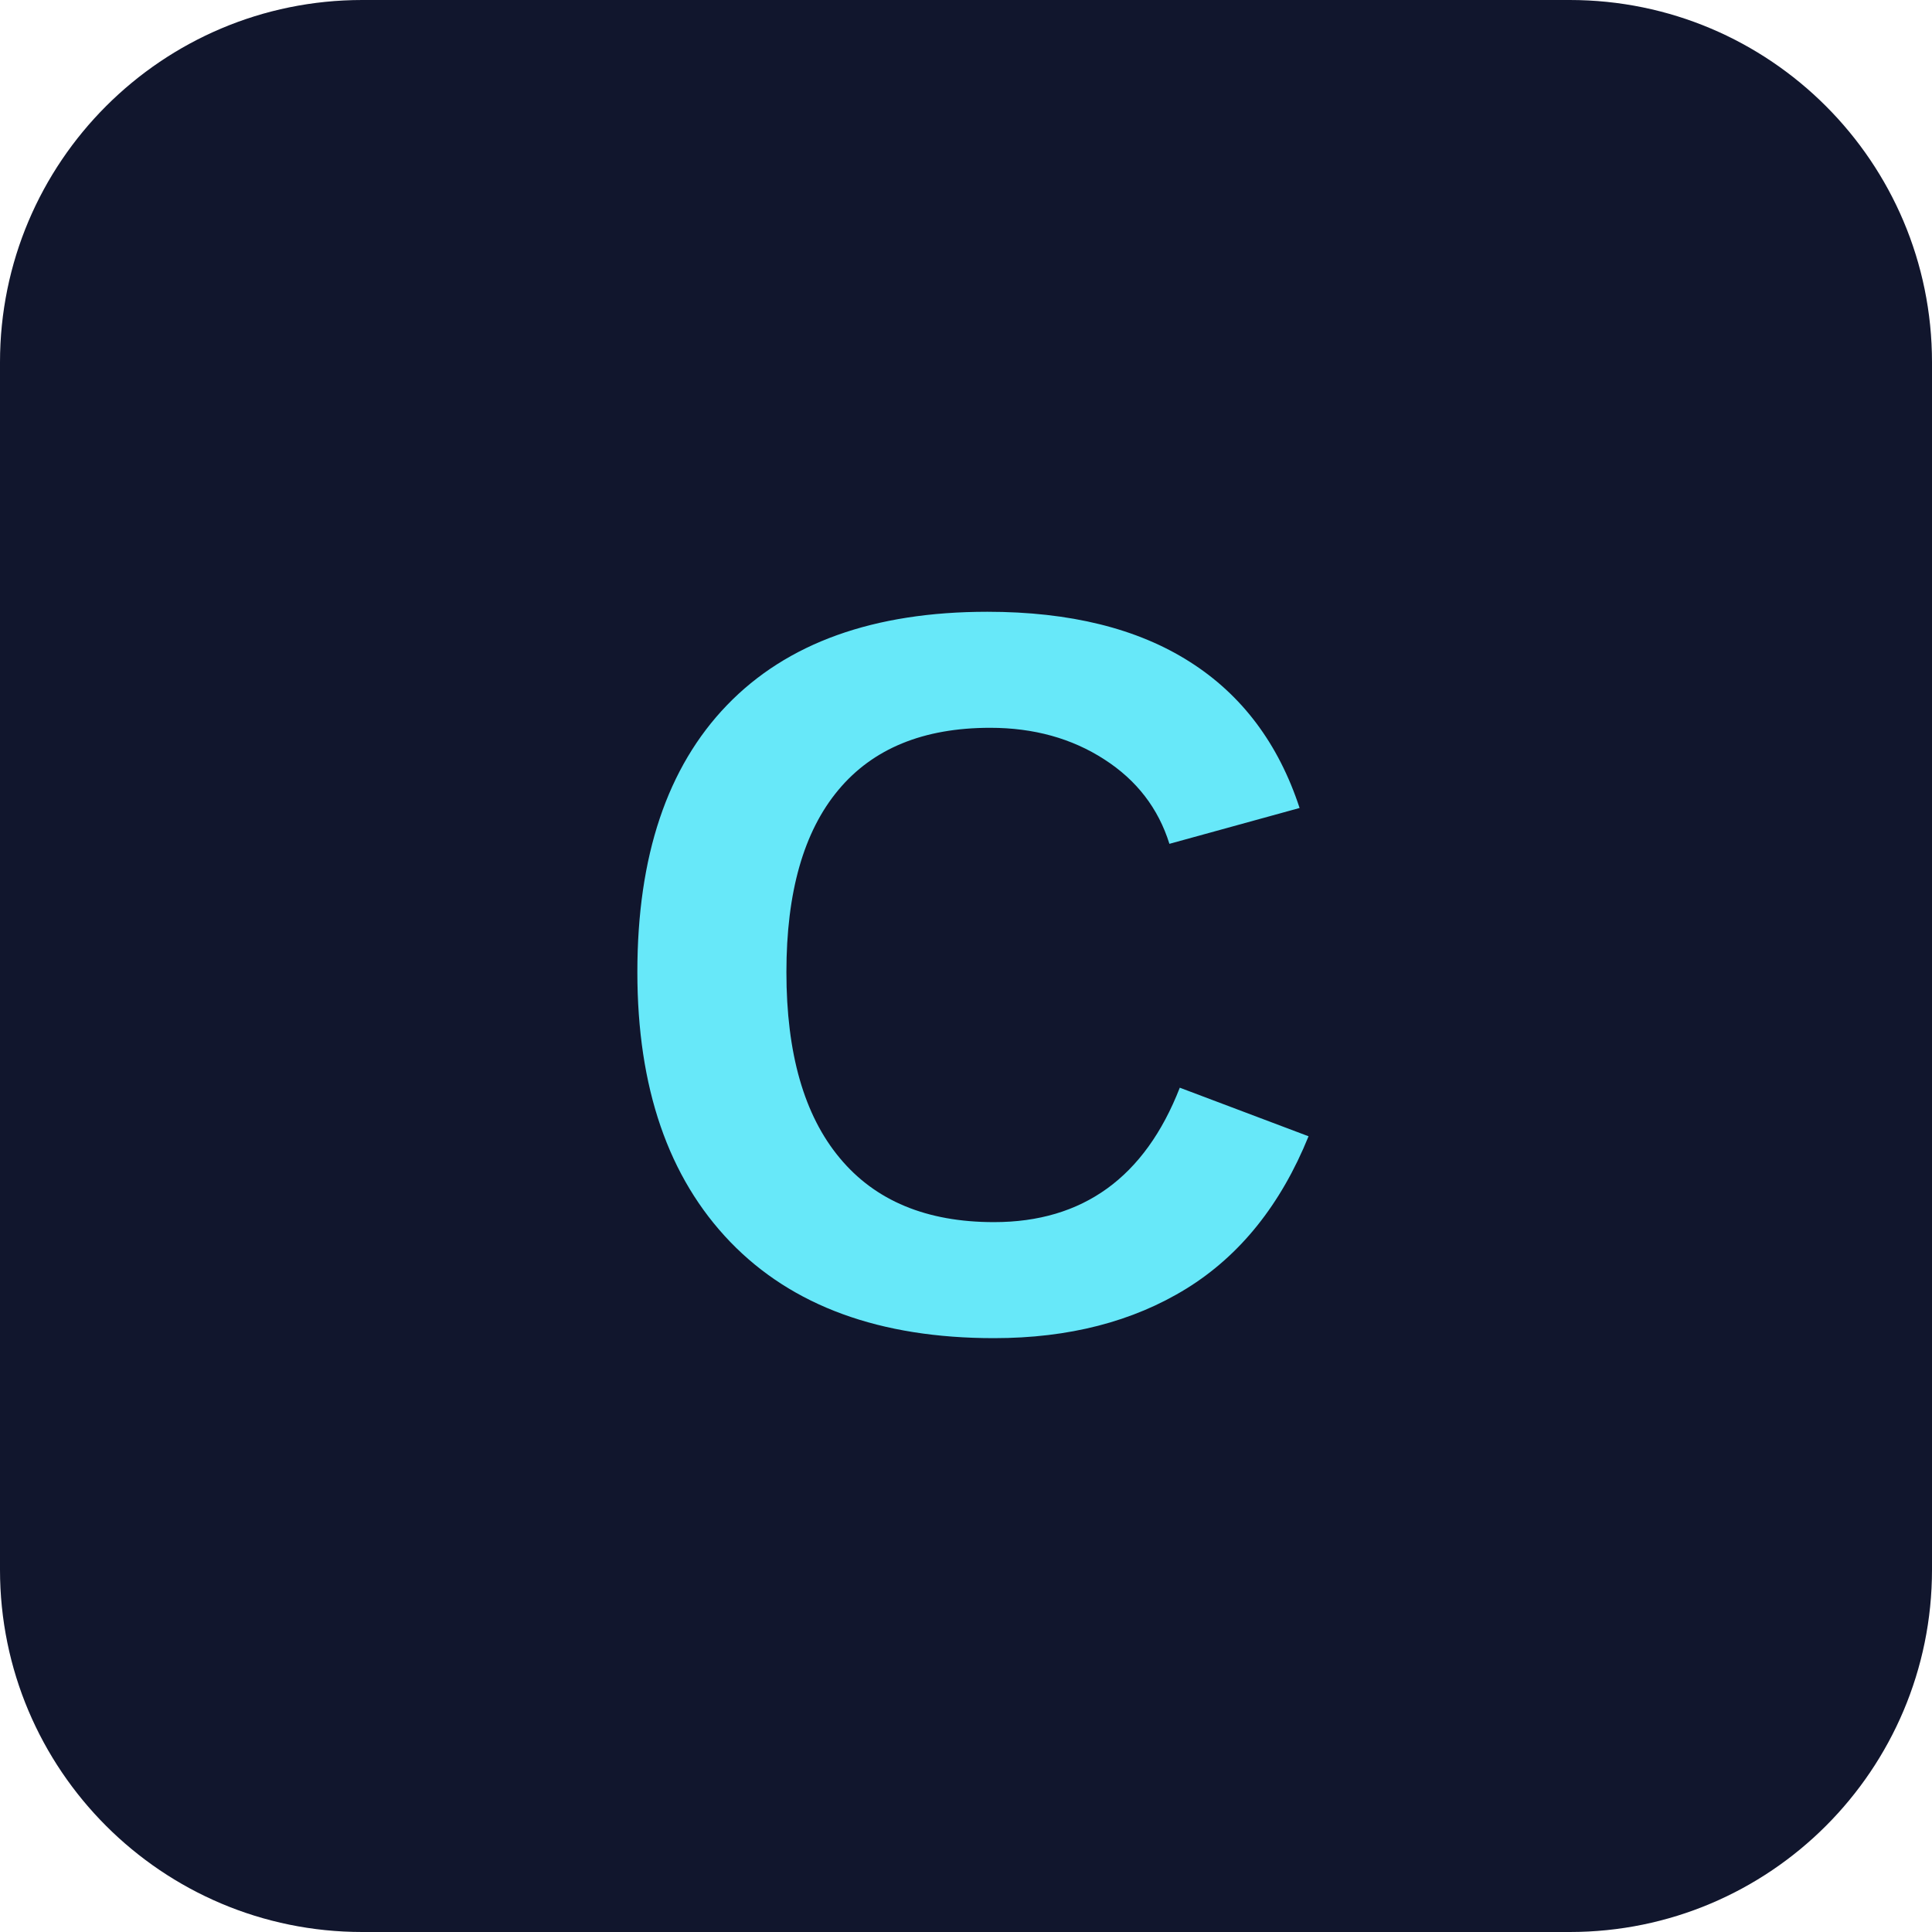
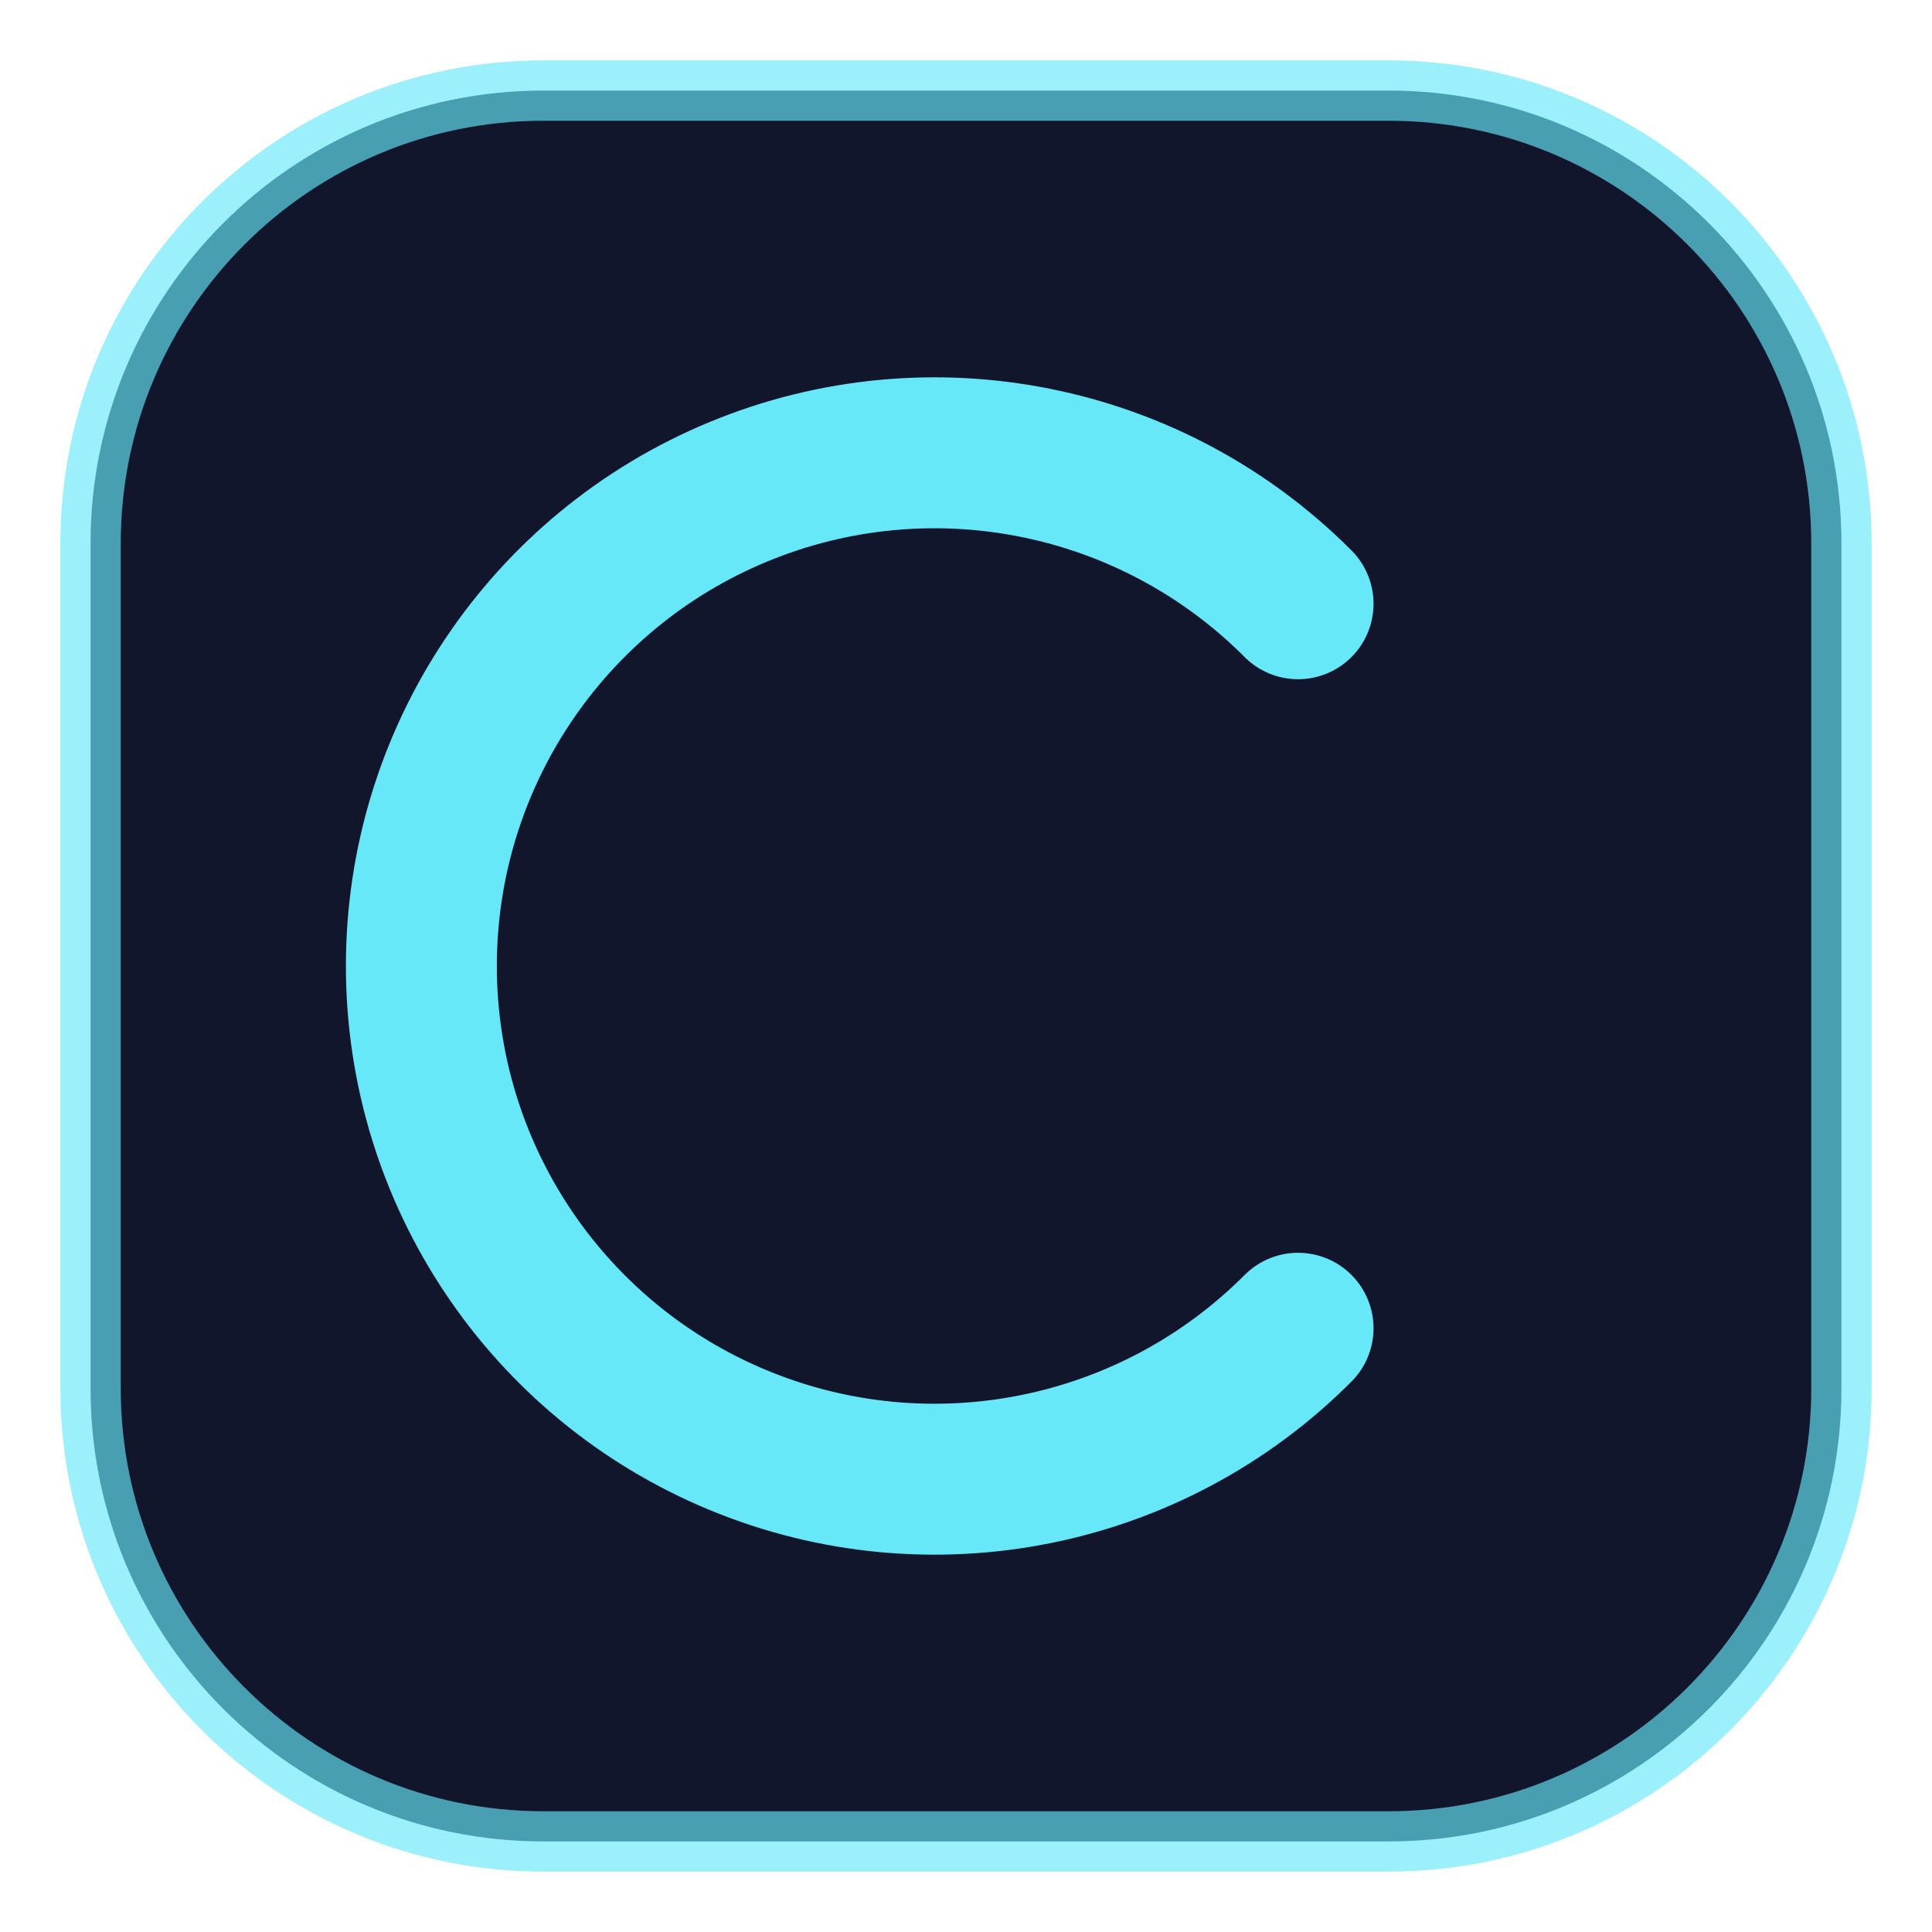
- <svg xmlns="http://www.w3.org/2000/svg" viewBox="0 0 64 64">
-   <rect width="64" height="64" rx="12" fill="#11162d" />
-   <text x="32" y="44" text-anchor="middle" font-family="Arial,sans-serif" font-size="34" font-weight="700" fill="#67e8f9">C</text>
+ <svg xmlns="http://www.w3.org/2000/svg" viewBox="0 0 64 64" fill="none">
+   <rect x="3" y="3" width="58" height="58" rx="15" fill="#11162d" stroke="#67e8f9" stroke-opacity=".65" stroke-width="2" />
+   <path d="M43 20a17 17 0 1 0 0 24" stroke="#67e8f9" stroke-width="5" stroke-linecap="round" />
</svg>
